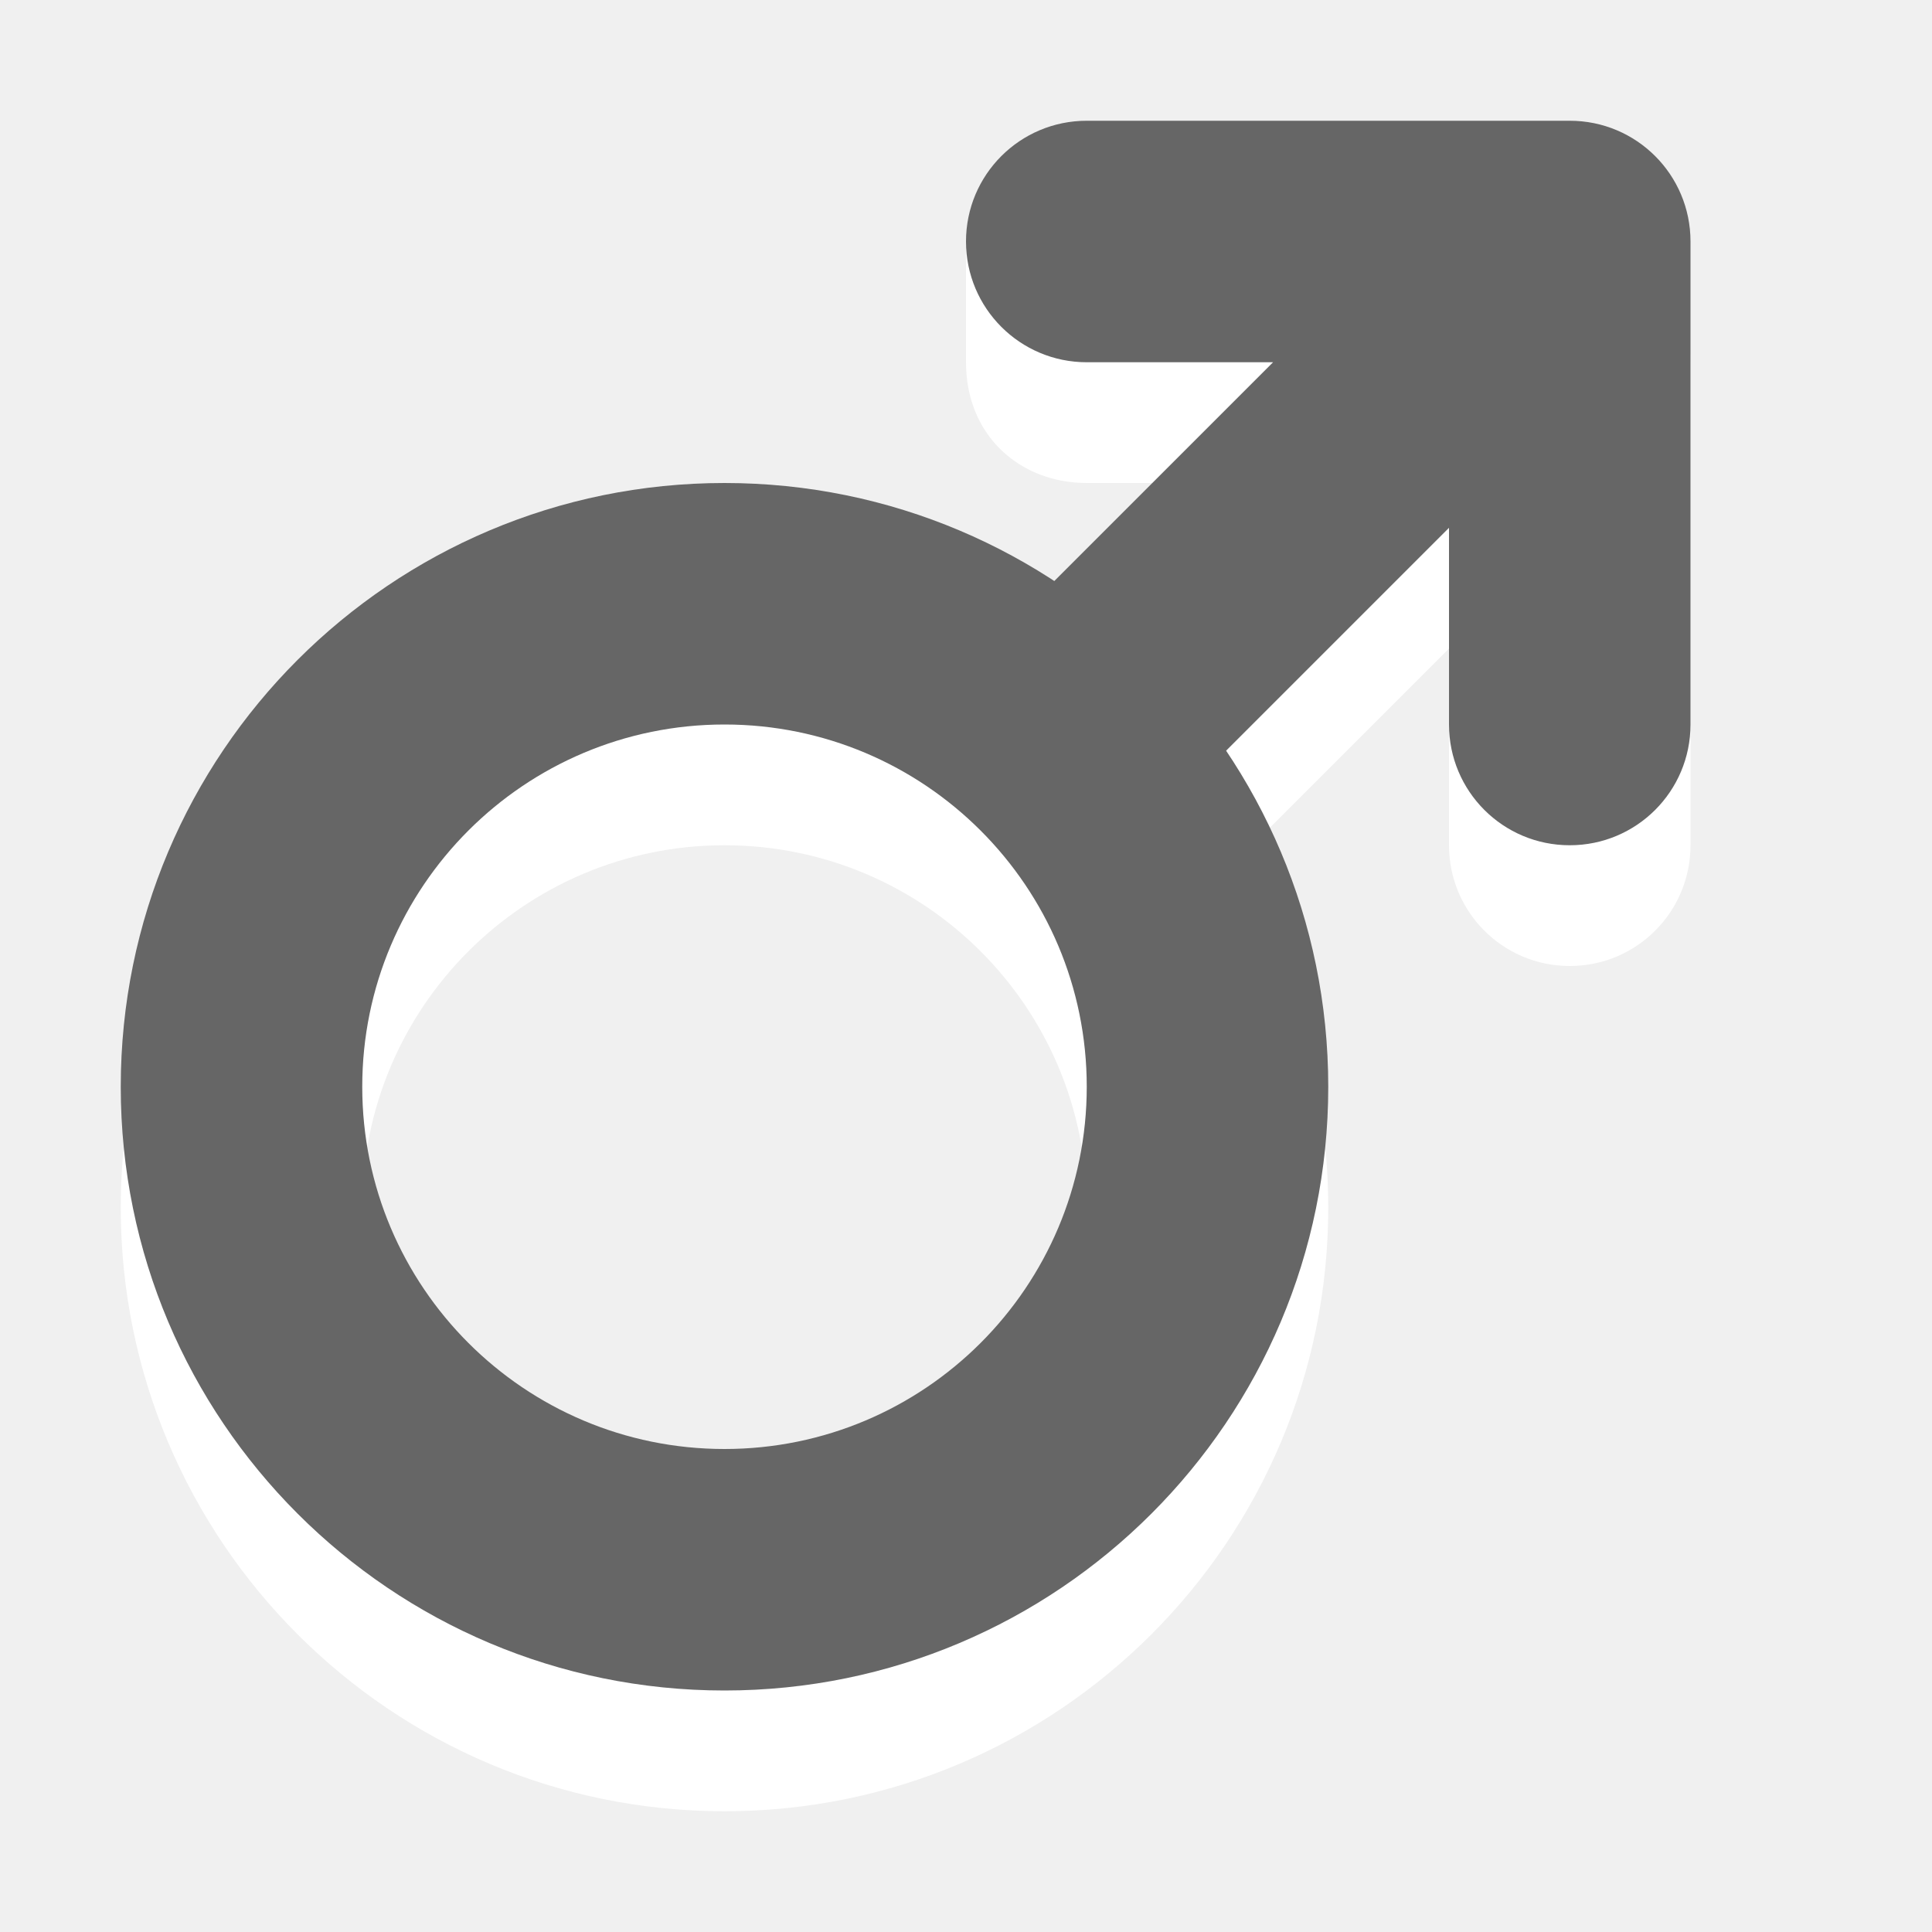
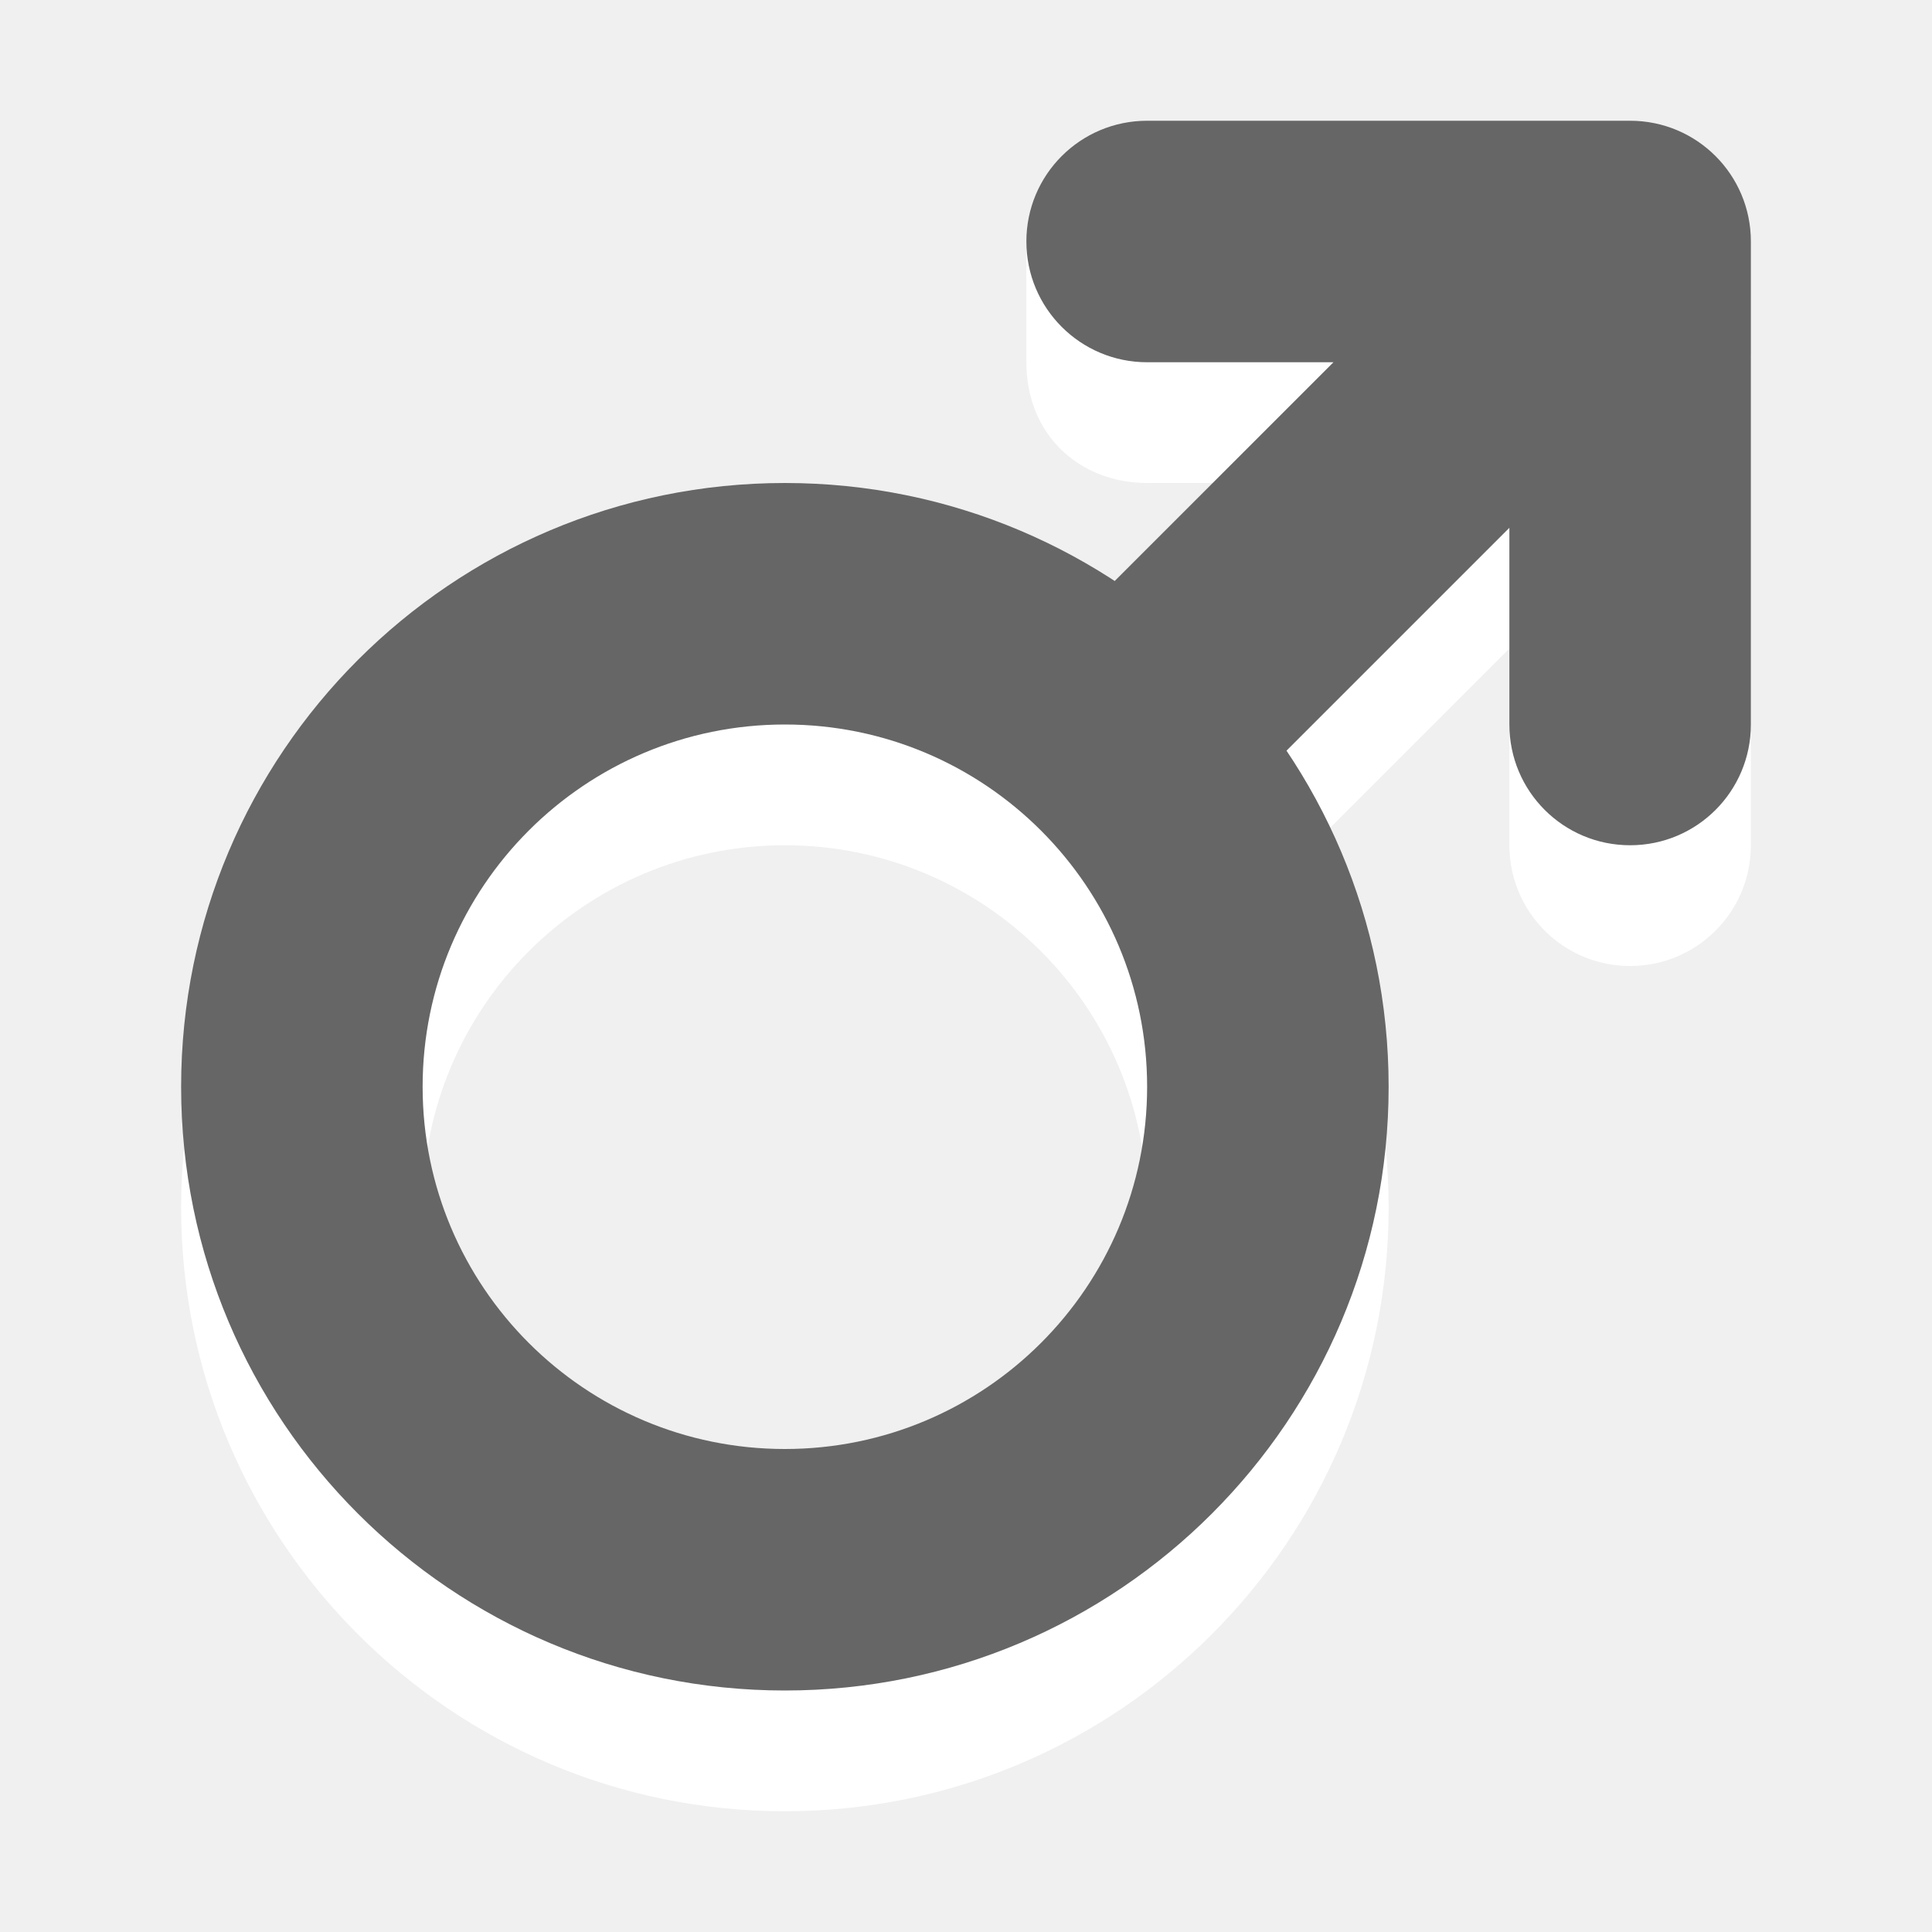
- <svg xmlns="http://www.w3.org/2000/svg" version="1.1" x="0px" y="0px" width="16px" height="16px" viewBox="0 0 16 16" xml:space="preserve">
+ <svg xmlns="http://www.w3.org/2000/svg" version="1.1" id="Ebene_1" x="0px" y="0px" width="16px" height="16px" viewBox="0 0 16 16" enable-background="new 0 0 16 16" xml:space="preserve">
  <defs>
    <style type="text/css">
			
- 				.Upper1 {fill: #666;}
- 				.Lower1 {fill: #fff;}
+ 				.surface { fill: #666; }
+ 				.shadow { fill: #fff; }
			
		</style>
  </defs>
  <g id="IconGenderMale">
-     <g class="Lower1">
-       <path id="Arrow2" d="M13,2H8v1c0,0.609,0.448,1,1,1h1.543L8.009,6.534     l1.414,1.414L12,5.371V7c0,0.553,0.447,1,1,1s1-0.447,1-1V3C14,2.447,13.553,2,13,2z" />
-       <path id="Circle2" d="M6,5c-2.761,0-5,2.239-5,5c0,2.761,2.239,5,5,5s5-2.239,5-5     C11,7.239,8.761,5,6,5z M6,13c-1.657,0-3-1.343-3-3c0-1.657,1.343-3,3-3s3,1.343,3,3     C9,11.657,7.657,13,6,13z" />
+     <g>
+       <path id="Arrow2" class="shadow" d="M13.5,2h-5v1c0,0.609,0.448,1,1,1h1.543L8.509,6.534l1.414,1.414L12.5,5.371V7     c0,0.553,0.447,1,1,1s1-0.447,1-1V3C14.5,2.447,14.053,2,13.5,2z" />
+       <path id="Circle2" class="shadow" d="M6.5,5c-2.761,0-5,2.239-5,5c0,2.761,2.239,5,5,5c2.762,0,5-2.239,5-5     C11.5,7.239,9.262,5,6.5,5z M6.5,13c-1.657,0-3-1.343-3-3c0-1.657,1.343-3,3-3s3,1.343,3,3C9.5,11.657,8.157,13,6.5,13z" />
    </g>
-     <g class="Upper1">
-       <path id="Arrow1" d="M13,1H9C8.447,1,8,1.447,8,2s0.448,1,1,1h1.543L8.009,5.534     l1.414,1.414L12,4.371V6c0,0.553,0.447,1,1,1s1-0.447,1-1V2C14,1.447,13.553,1,13,1z" />
-       <path id="Circle1" d="M6,4C3.239,4,1,6.239,1,9c0,2.761,2.239,5,5,5s5-2.239,5-5     C11,6.239,8.761,4,6,4z M6,12c-1.657,0-3-1.343-3-3c0-1.657,1.343-3,3-3s3,1.343,3,3     C9,10.657,7.657,12,6,12z" />
+     <g>
+       <path id="Arrow1" class="surface" d="M13.5,1h-4c-0.553,0-1,0.447-1,1s0.448,1,1,1h1.543L8.509,5.534l1.414,1.414L12.5,4.371V6     c0,0.553,0.447,1,1,1s1-0.447,1-1V2C14.5,1.447,14.053,1,13.5,1z" />
+       <path id="Circle1" class="surface" d="M6.5,4c-2.761,0-5,2.239-5,5c0,2.761,2.239,5,5,5c2.762,0,5-2.239,5-5     C11.5,6.239,9.262,4,6.5,4z M6.5,12c-1.657,0-3-1.343-3-3c0-1.657,1.343-3,3-3s3,1.343,3,3C9.5,10.657,8.157,12,6.5,12z" />
    </g>
  </g>
</svg>
